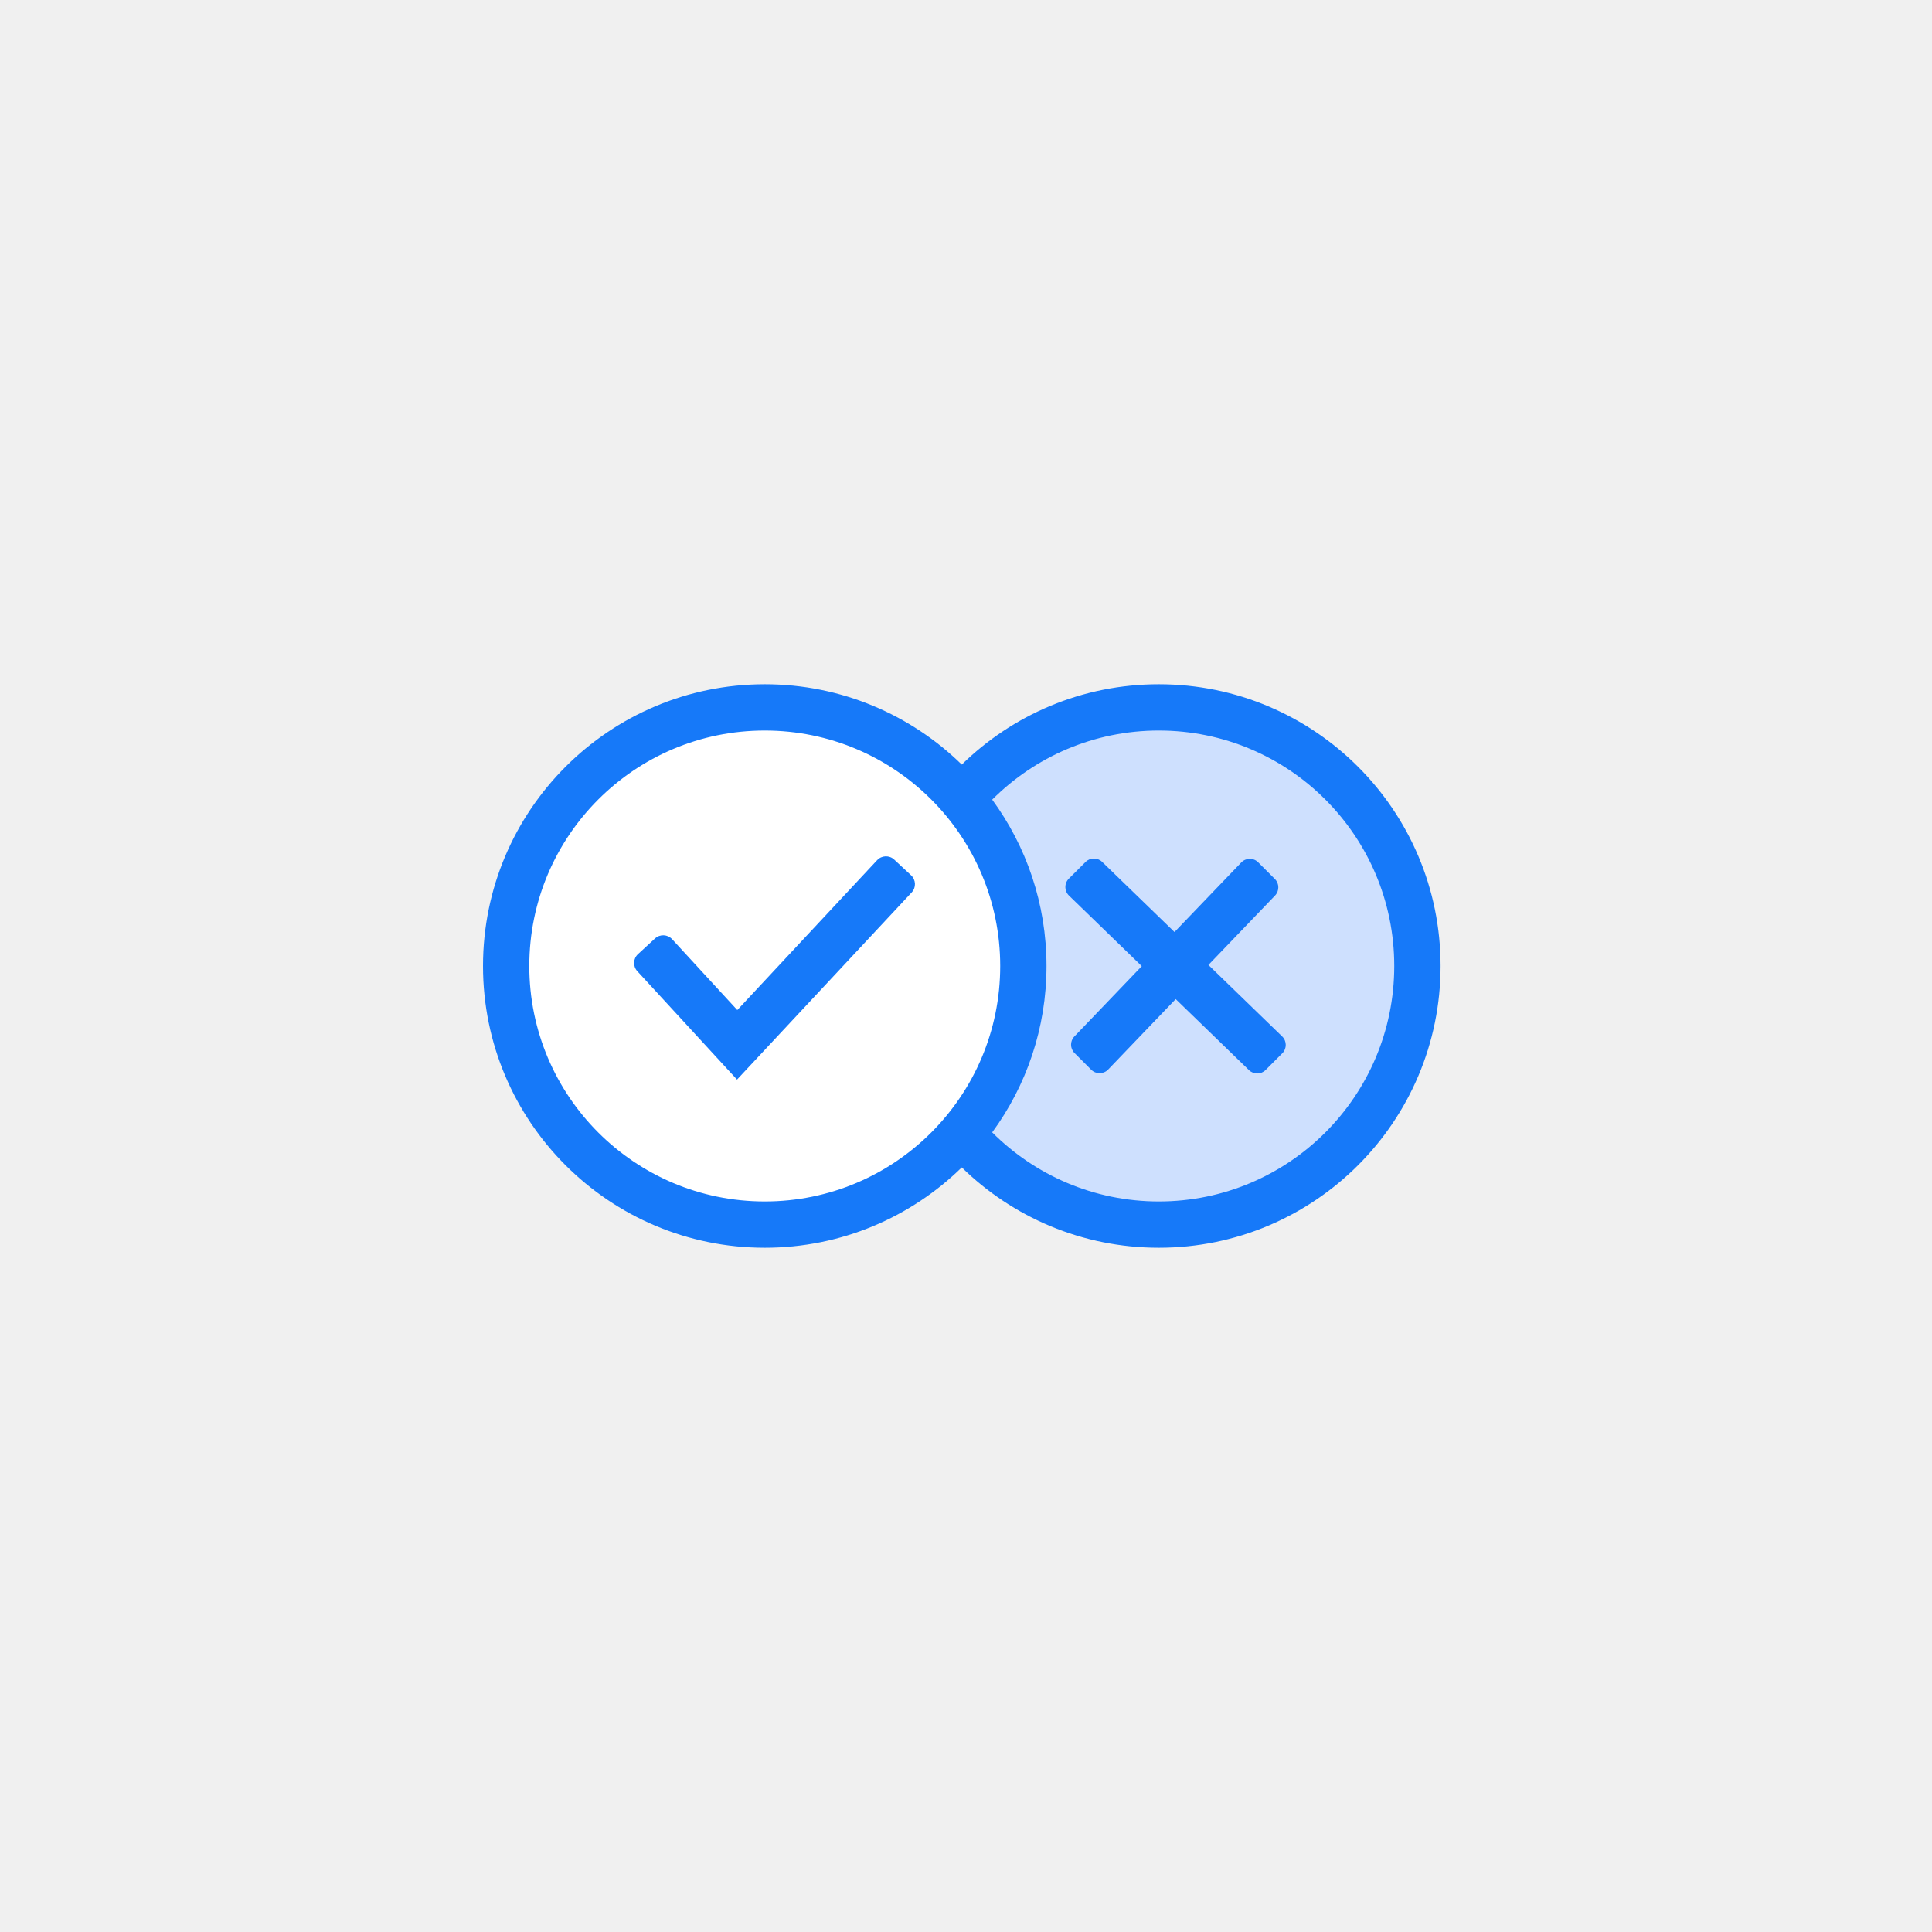
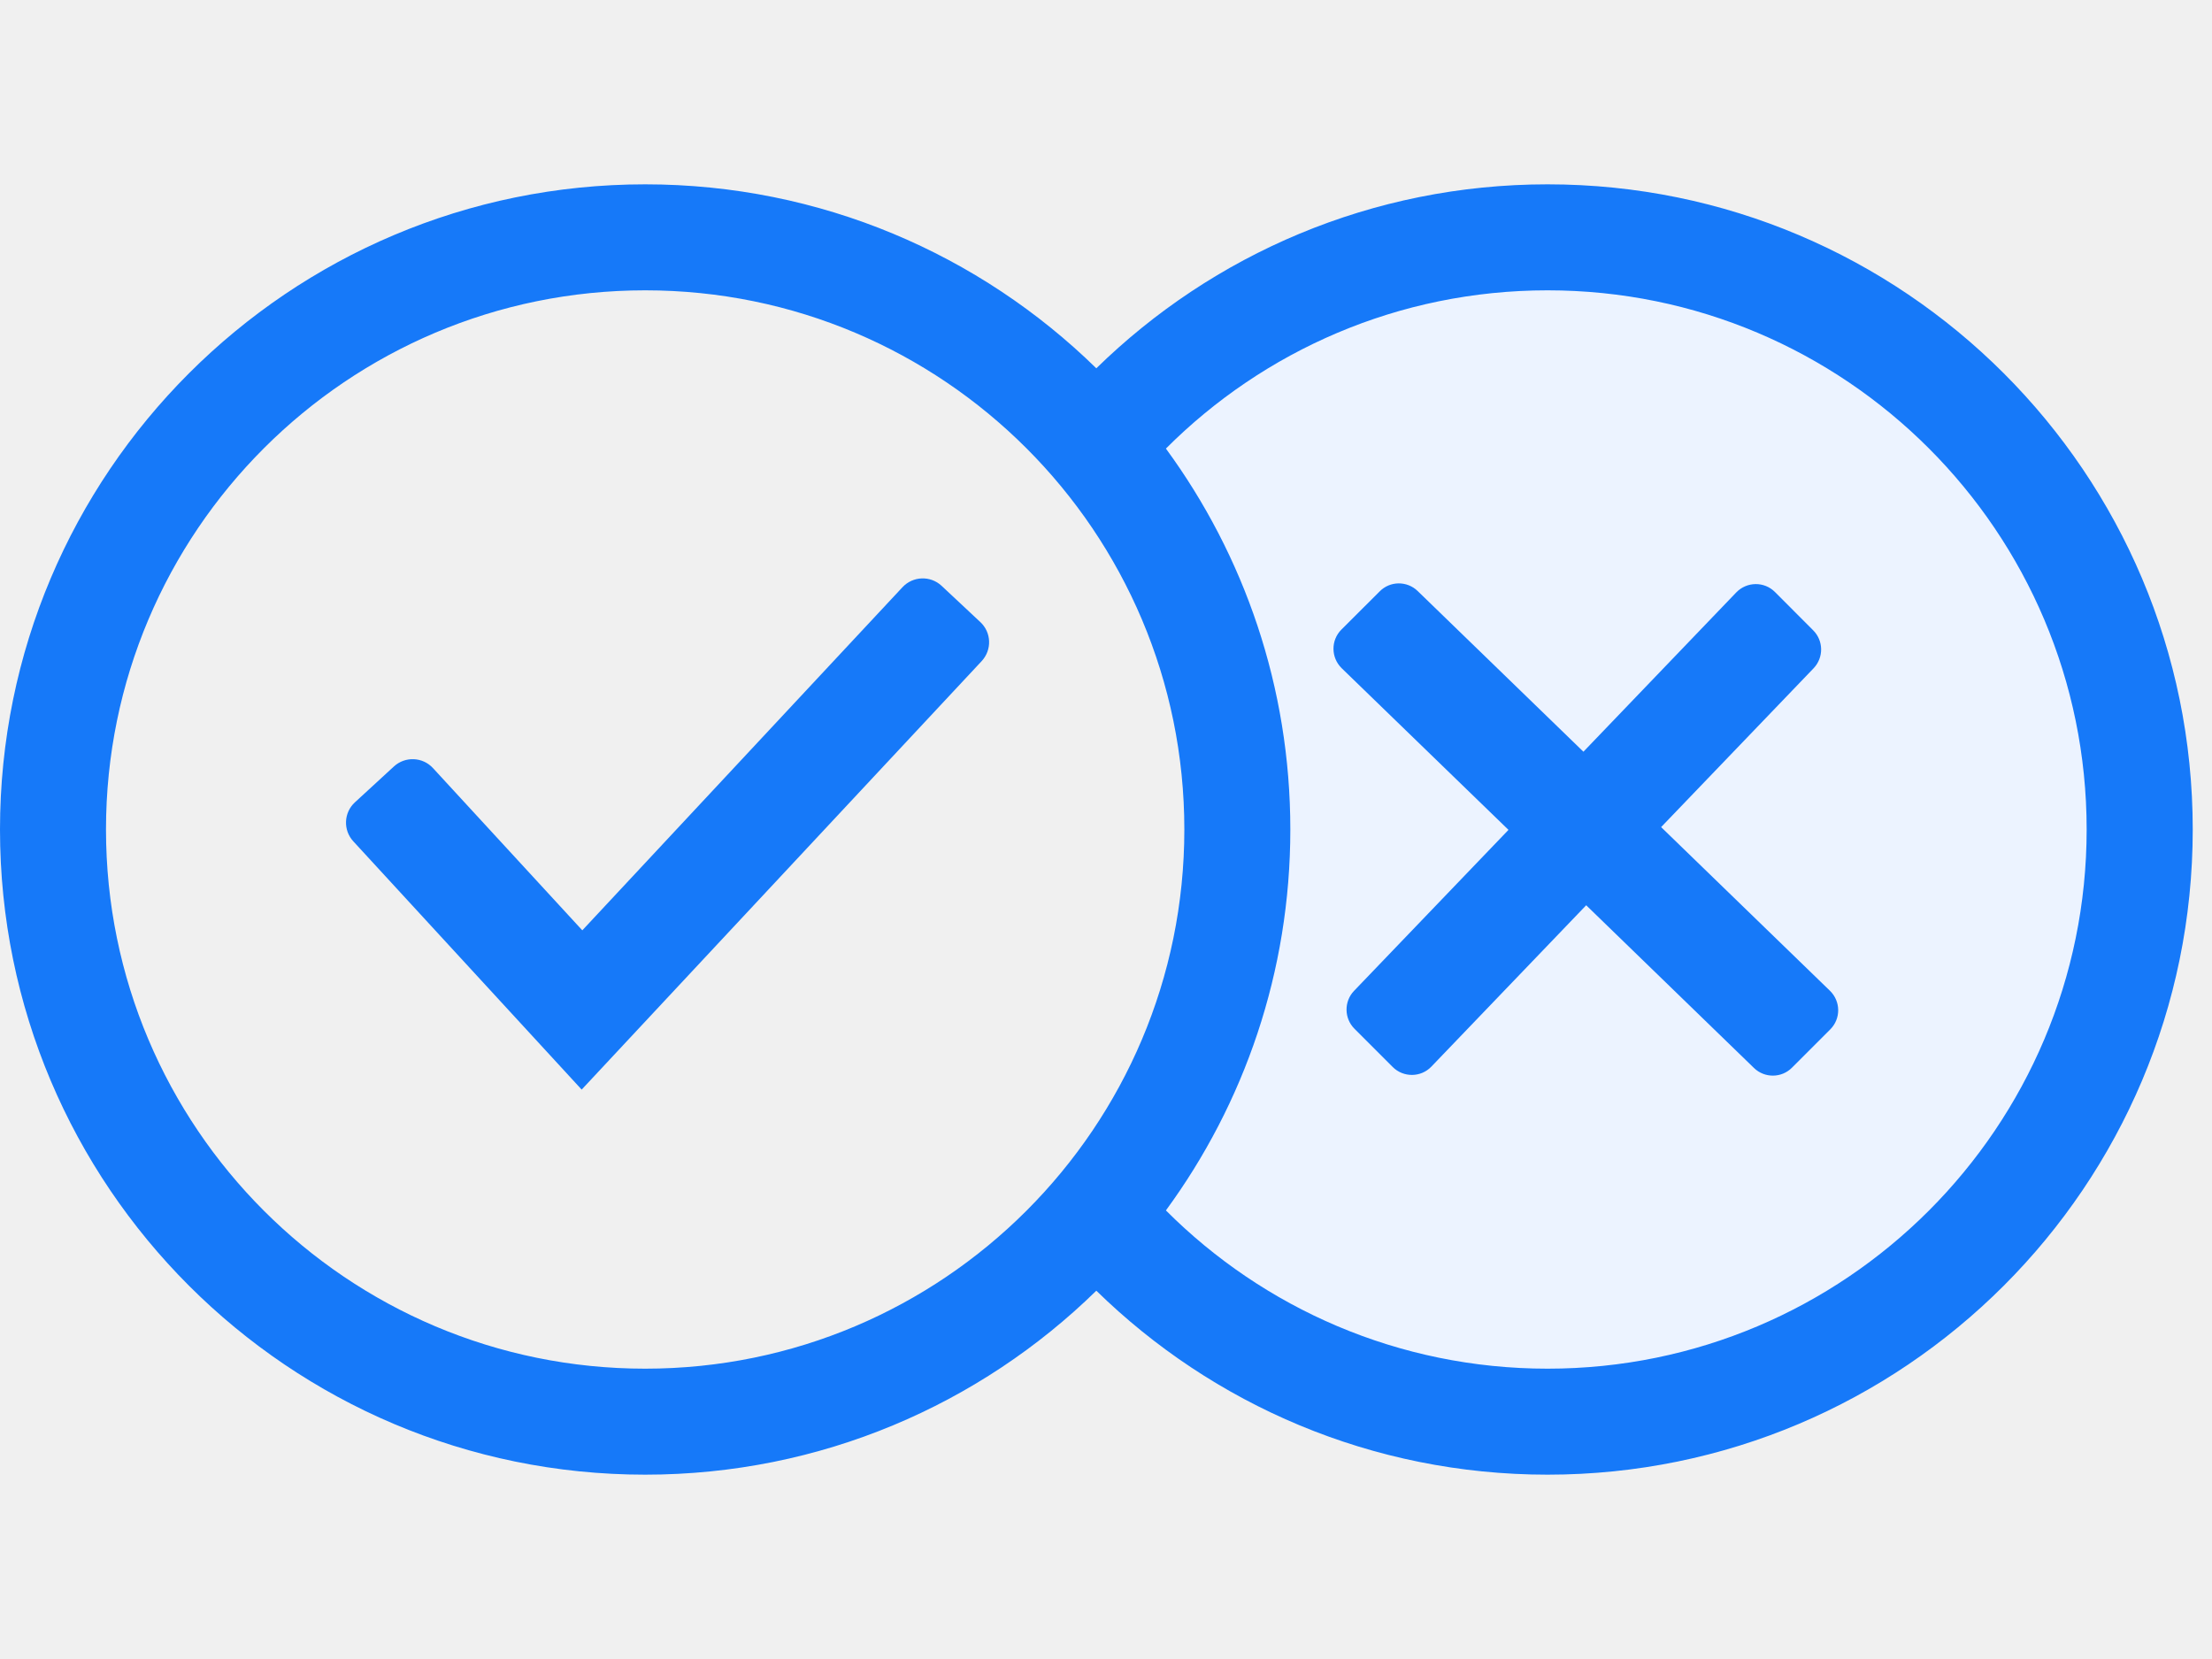
- <svg xmlns="http://www.w3.org/2000/svg" width="48" height="48" viewBox="0 0 48 48" fill="none">
-   <circle cx="29" cy="24" r="6" fill="#CEE0FE" />
-   <circle cx="19" cy="24" r="6" fill="white" />
-   <path fill-rule="evenodd" clip-rule="evenodd" d="M19 17C15.134 17 12 20.134 12 24C12 27.866 15.134 31 19 31C20.905 31 22.633 30.239 23.895 29.004C25.157 30.239 26.885 31 28.791 31C32.657 31 35.791 27.866 35.791 24C35.791 20.134 32.657 17 28.791 17C26.885 17 25.157 17.761 23.895 18.996C22.633 17.761 20.905 17 19 17ZM28.791 29.85C27.173 29.85 25.709 29.193 24.651 28.133C25.499 26.974 26 25.546 26 24C26 22.454 25.499 21.026 24.651 19.867C25.709 18.807 27.173 18.15 28.791 18.15C32.021 18.15 34.64 20.769 34.64 24C34.64 27.231 32.021 29.85 28.791 29.85ZM13.15 24C13.15 20.769 15.769 18.15 19 18.15C22.231 18.15 24.85 20.769 24.85 24C24.85 27.231 22.231 29.85 19 29.85C15.769 29.85 13.15 27.231 13.15 24ZM22.651 22.172C22.764 22.051 22.758 21.862 22.637 21.748L22.216 21.356C22.095 21.243 21.905 21.25 21.792 21.371L18.318 25.094L16.698 23.334C16.586 23.212 16.396 23.204 16.274 23.316L15.851 23.705C15.729 23.817 15.721 24.007 15.834 24.129L18.311 26.822L22.651 22.172ZM31.443 26.584C31.33 26.698 31.146 26.699 31.031 26.587L29.21 24.822L27.531 26.573C27.417 26.691 27.227 26.693 27.111 26.577L26.696 26.162C26.583 26.049 26.581 25.866 26.692 25.751L28.367 24.004L26.558 22.25C26.44 22.135 26.439 21.947 26.554 21.831L26.97 21.416C27.083 21.302 27.267 21.301 27.382 21.413L29.18 23.156L30.839 21.428C30.953 21.309 31.142 21.307 31.258 21.423L31.674 21.839C31.787 21.952 31.788 22.134 31.678 22.25L30.023 23.974L31.855 25.75C31.973 25.864 31.974 26.053 31.858 26.169L31.443 26.584Z" fill="#1679F9" />
+ <svg xmlns="http://www.w3.org/2000/svg" width="24" height="18" viewBox="0 0 24 18" fill="none">
+   <path d="M12 12.318C12.632 11.367 13 10.227 13 9C13 7.773 12.632 6.633 12 5.682C13.075 4.066 14.913 3 17 3C20.314 3 23 5.686 23 9C23 12.314 20.314 15 17 15C14.913 15 13.075 13.934 12 12.318Z" fill="#ECF3FF" />
+   <path d="M10.651 7.173C10.764 7.051 10.758 6.862 10.636 6.749L10.216 6.356C10.095 6.243 9.905 6.25 9.792 6.371L6.318 10.094L4.698 8.334C4.586 8.212 4.396 8.204 4.274 8.316L3.851 8.705C3.729 8.817 3.721 9.007 3.834 9.129L6.311 11.822L10.651 7.173Z" fill="#1679F9" />
+   <path d="M14.696 11.162L15.111 11.577C15.227 11.693 15.417 11.691 15.53 11.573L17.21 9.822L19.031 11.588C19.146 11.699 19.33 11.698 19.443 11.584L19.858 11.169C19.974 11.053 19.973 10.865 19.855 10.75L18.023 8.974L19.678 7.25C19.788 7.134 19.786 6.952 19.673 6.839L19.258 6.423C19.142 6.307 18.953 6.309 18.838 6.428L17.18 8.156L15.382 6.413C15.267 6.301 15.083 6.302 14.97 6.416L14.554 6.831C14.438 6.947 14.44 7.135 14.557 7.25L16.367 9.004L14.691 10.751C14.581 10.866 14.583 11.049 14.696 11.162Z" fill="#1679F9" />
+   <path fill-rule="evenodd" clip-rule="evenodd" d="M0 9C0 5.134 3.134 2 7 2C8.905 2 10.633 2.761 11.895 3.996C13.158 2.761 14.885 2 16.791 2C20.657 2 23.791 5.134 23.791 9C23.791 12.866 20.657 16 16.791 16C14.885 16 13.158 15.239 11.895 14.004C10.633 15.239 8.905 16 7 16C3.134 16 0 12.866 0 9ZM1.15 9C1.15 5.769 3.769 3.15 7 3.15C10.231 3.15 12.85 5.769 12.85 9C12.85 12.231 10.231 14.85 7 14.85C3.769 14.85 1.15 12.231 1.15 9ZM22.64 9C22.64 5.769 20.021 3.15 16.791 3.15C15.173 3.15 13.709 3.807 12.65 4.867C13.499 6.026 14 7.454 14 9C14 10.546 13.499 11.974 12.65 13.133C13.709 14.193 15.173 14.85 16.791 14.85C20.021 14.85 22.64 12.231 22.64 9Z" fill="#1679F9" />
</svg>
